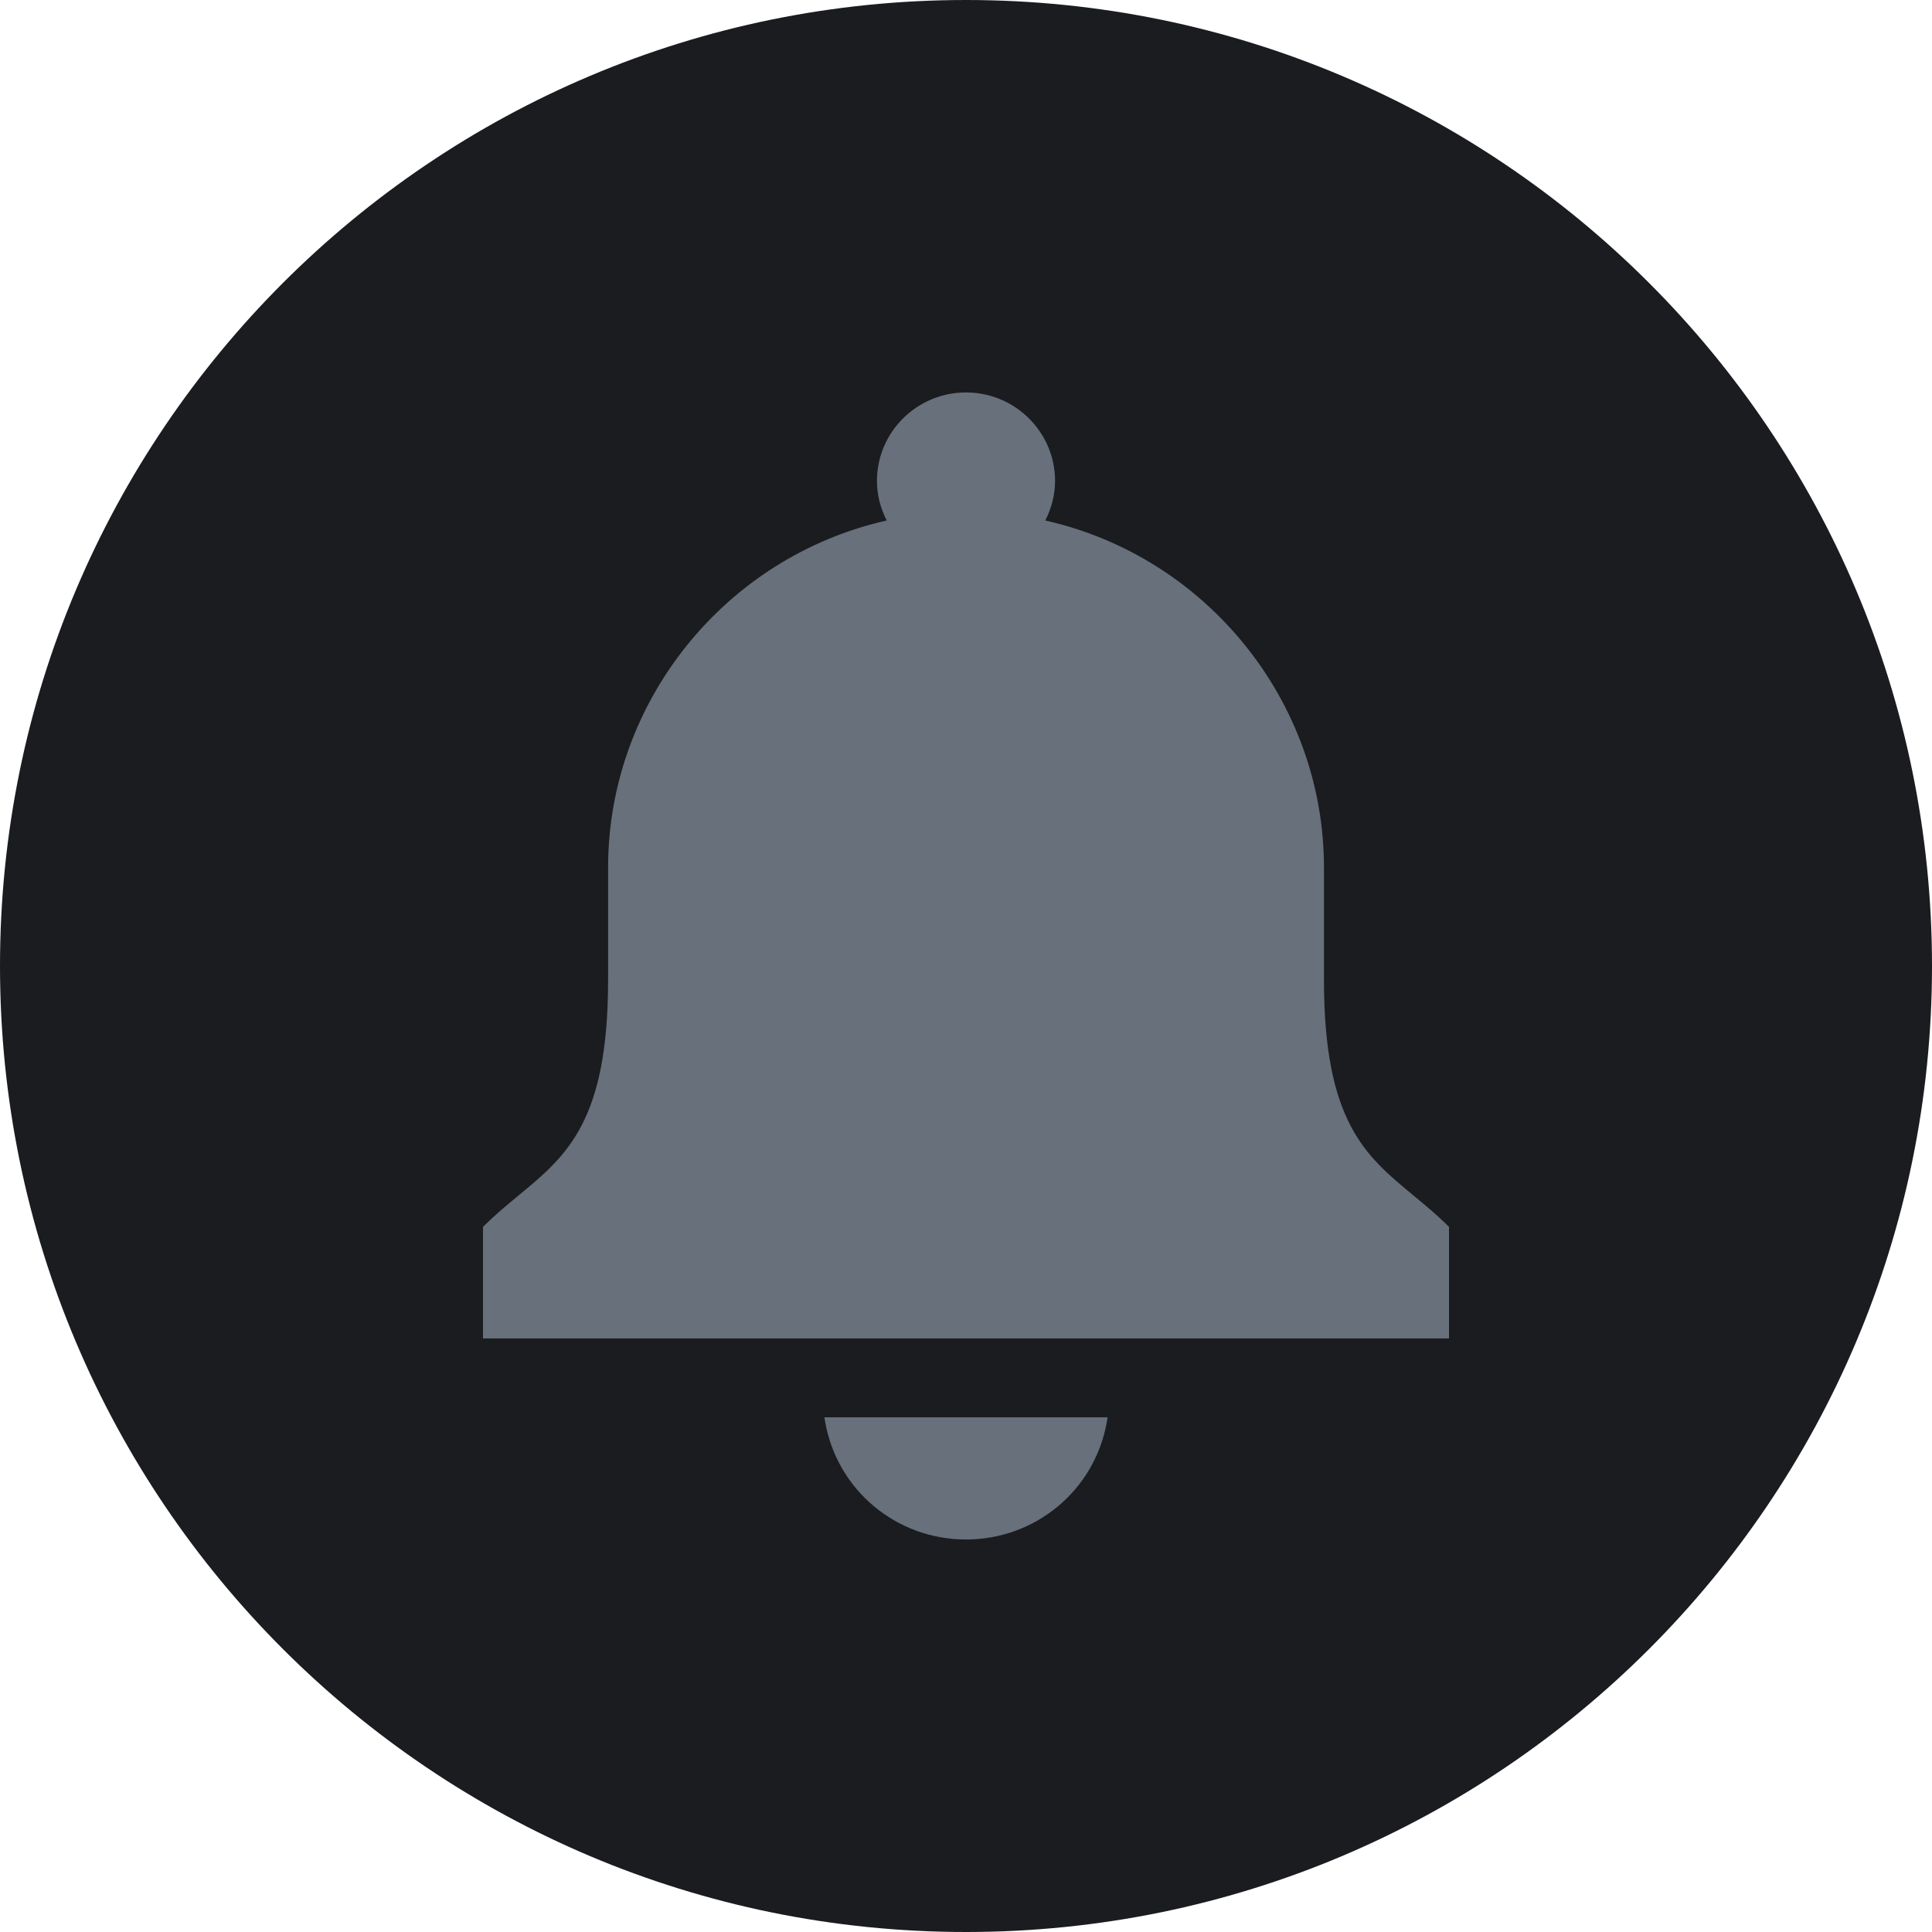
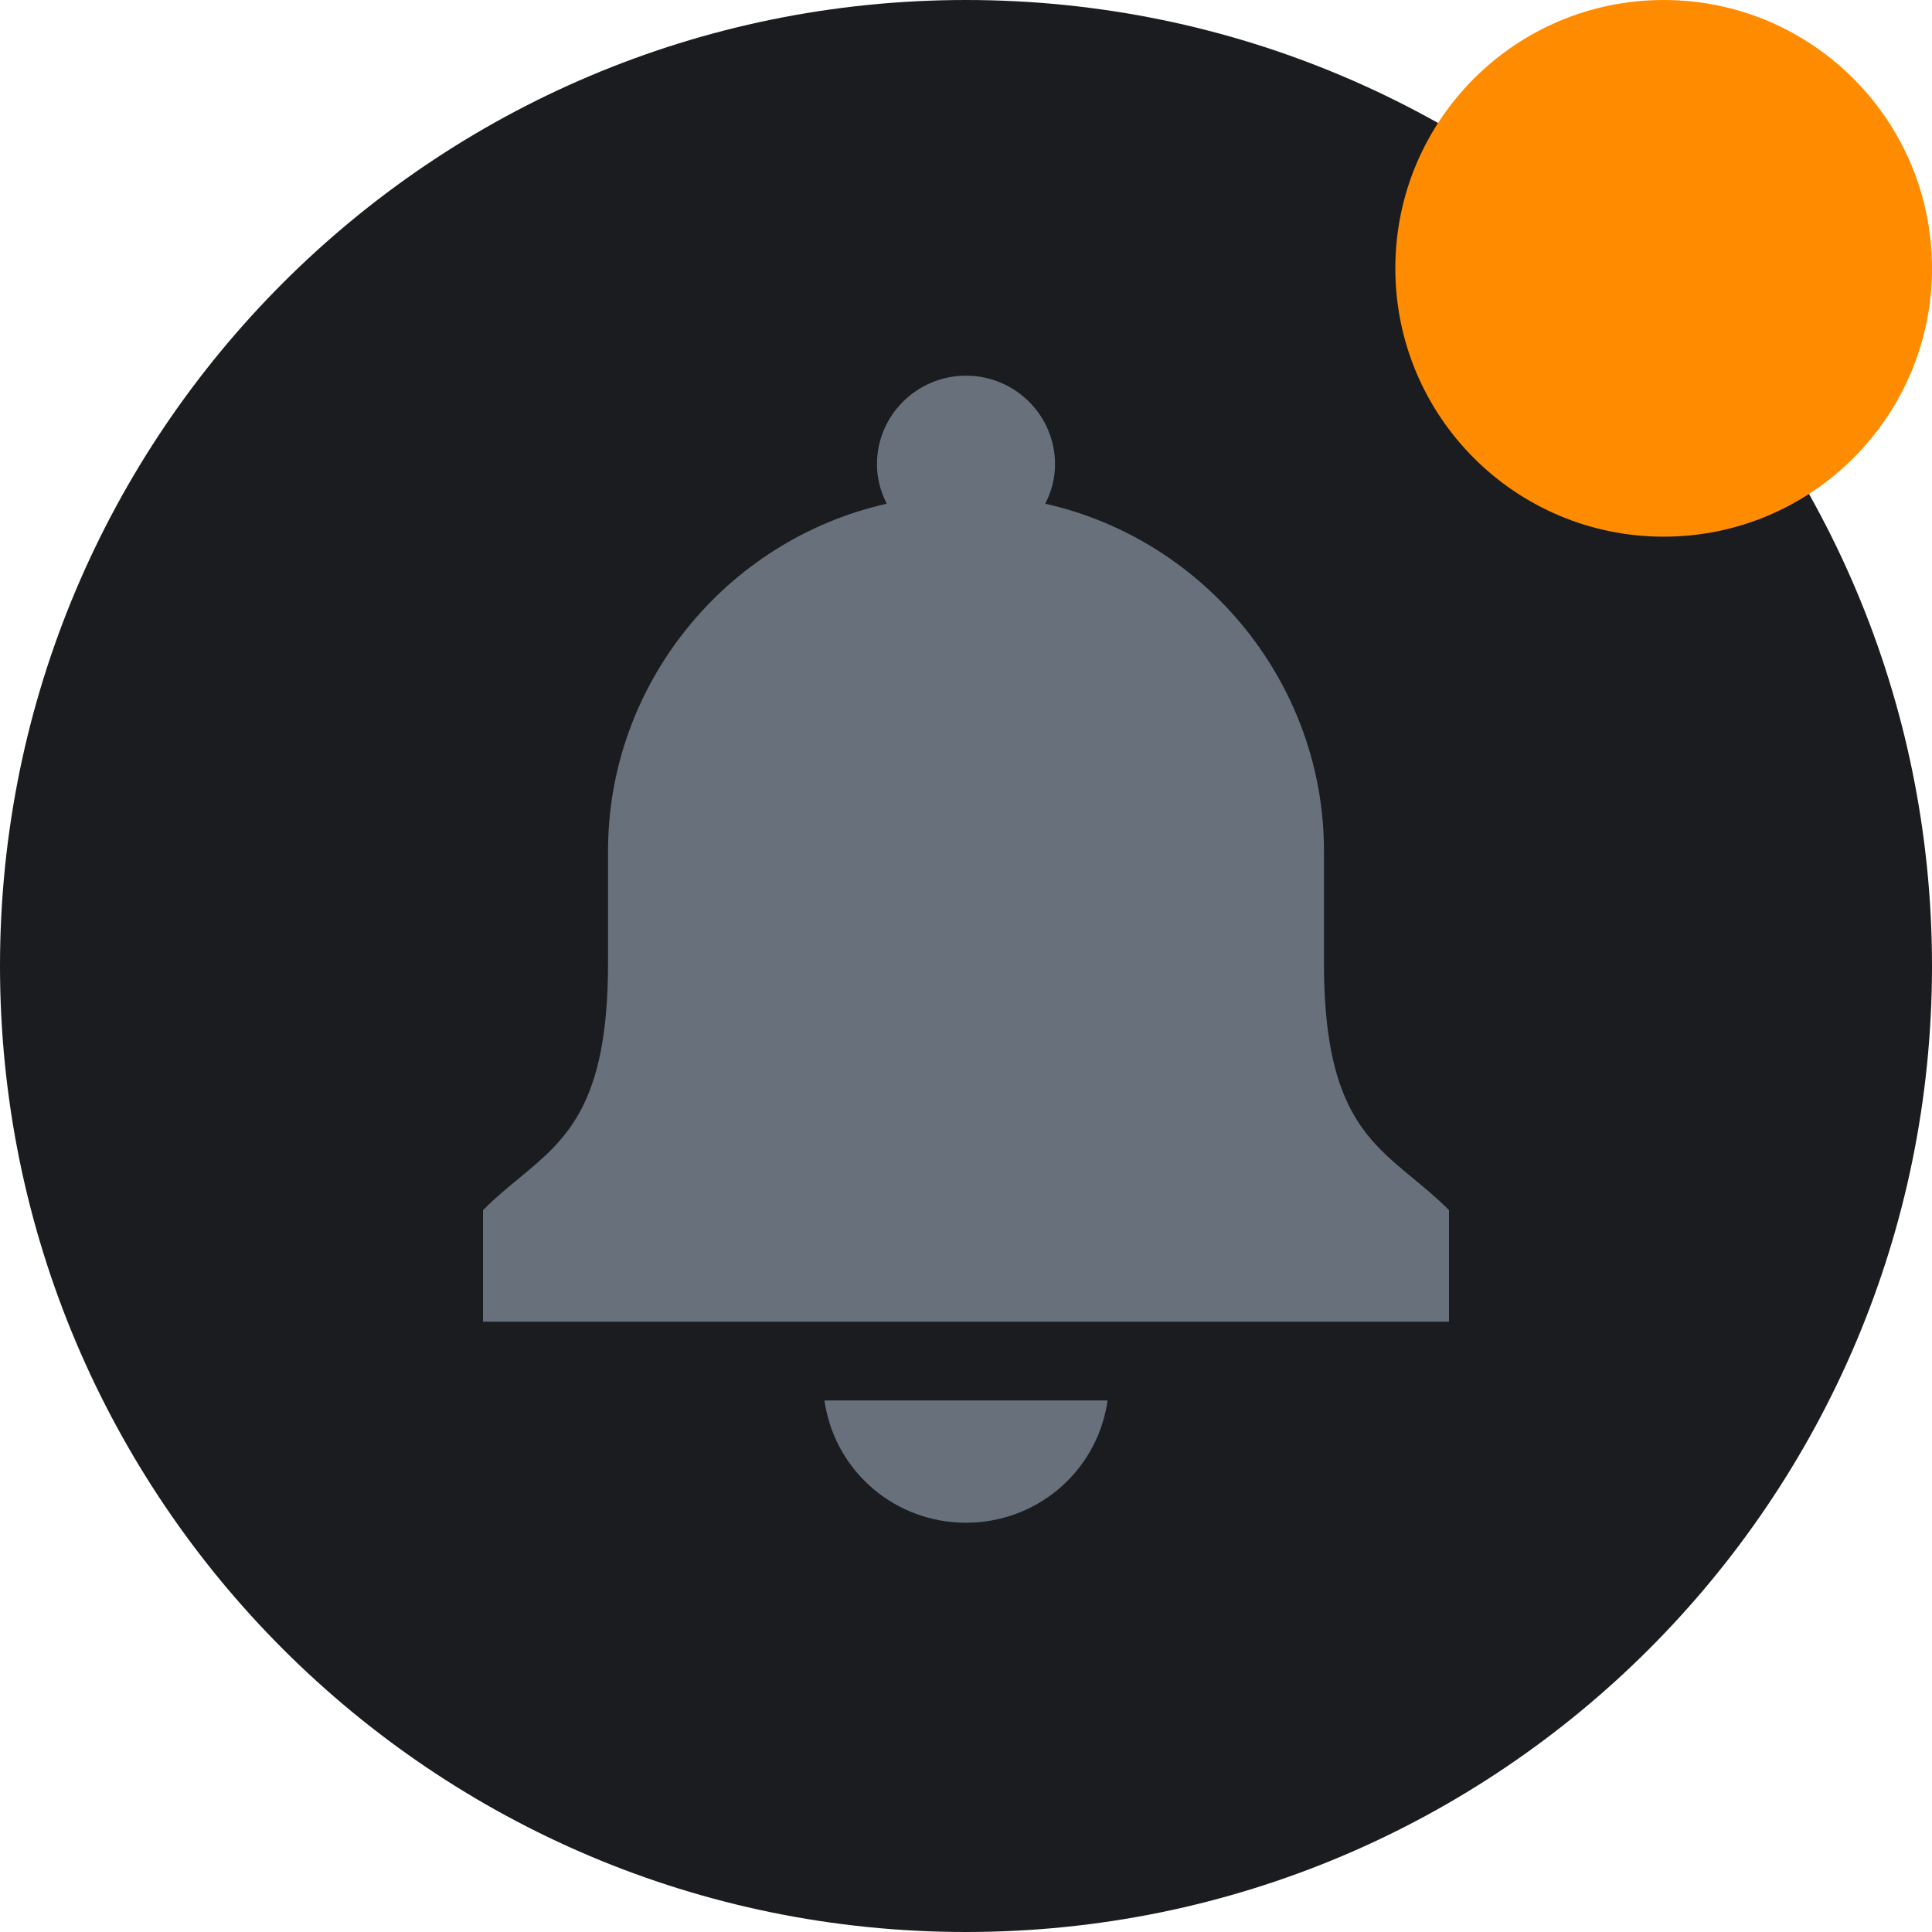
- <svg xmlns="http://www.w3.org/2000/svg" width="32" height="32" viewBox="0 0 32 32" fill="none">
-   <rect width="32" height="32" rx="16" fill="#1A1C20" />
-   <path d="M13.666 23.544C13.862 24.677 14.843 25.499 16 25.499C17.156 25.499 18.138 24.677 18.334 23.544L18.346 23.475H13.654L13.666 23.544Z" fill="#67707B" />
-   <path d="M23.983 20.304C23.791 20.114 23.596 19.953 23.407 19.797C22.614 19.142 21.929 18.576 21.929 16.228V14.366C21.929 11.627 19.992 9.223 17.313 8.621C17.42 8.411 17.475 8.191 17.475 7.966C17.475 7.157 16.813 6.5 16 6.5C15.187 6.5 14.525 7.157 14.525 7.966C14.525 8.192 14.58 8.412 14.687 8.621C12.008 9.223 10.072 11.627 10.072 14.366V16.228C10.072 18.576 9.386 19.142 8.593 19.797C8.404 19.953 8.209 20.114 8.017 20.304L8 20.321V22.169H24V20.321L23.983 20.304Z" fill="#67707B" />
+ <svg xmlns="http://www.w3.org/2000/svg" width="36" height="36" viewBox="0 0 36 36" fill="none">
+   <rect width="36" height="36" rx="18" fill="#1A1C20" />
+   <path d="M15.375 26.174C15.595 27.449 16.699 28.374 18 28.374C19.301 28.374 20.406 27.449 20.626 26.174L20.639 26.096H15.362L15.375 26.174Z" fill="#67707B" />
+   <path d="M26.98 22.529C26.765 22.315 26.546 22.134 26.334 21.959C25.441 21.222 24.67 20.586 24.67 17.944V15.849C24.67 12.767 22.491 10.064 19.477 9.386C19.598 9.15 19.659 8.903 19.659 8.649C19.659 7.74 18.915 7 18 7C17.085 7 16.341 7.74 16.341 8.649C16.341 8.903 16.402 9.15 16.523 9.386C13.509 10.064 11.33 12.767 11.33 15.849V17.944C11.33 20.586 10.559 21.222 9.667 21.959C9.454 22.134 9.235 22.315 9.02 22.529L9 22.549V24.628H27V22.549L26.98 22.529Z" fill="#67707B" />
+   <circle cx="31" cy="5" r="5" fill="#FF8C00" />
</svg>
